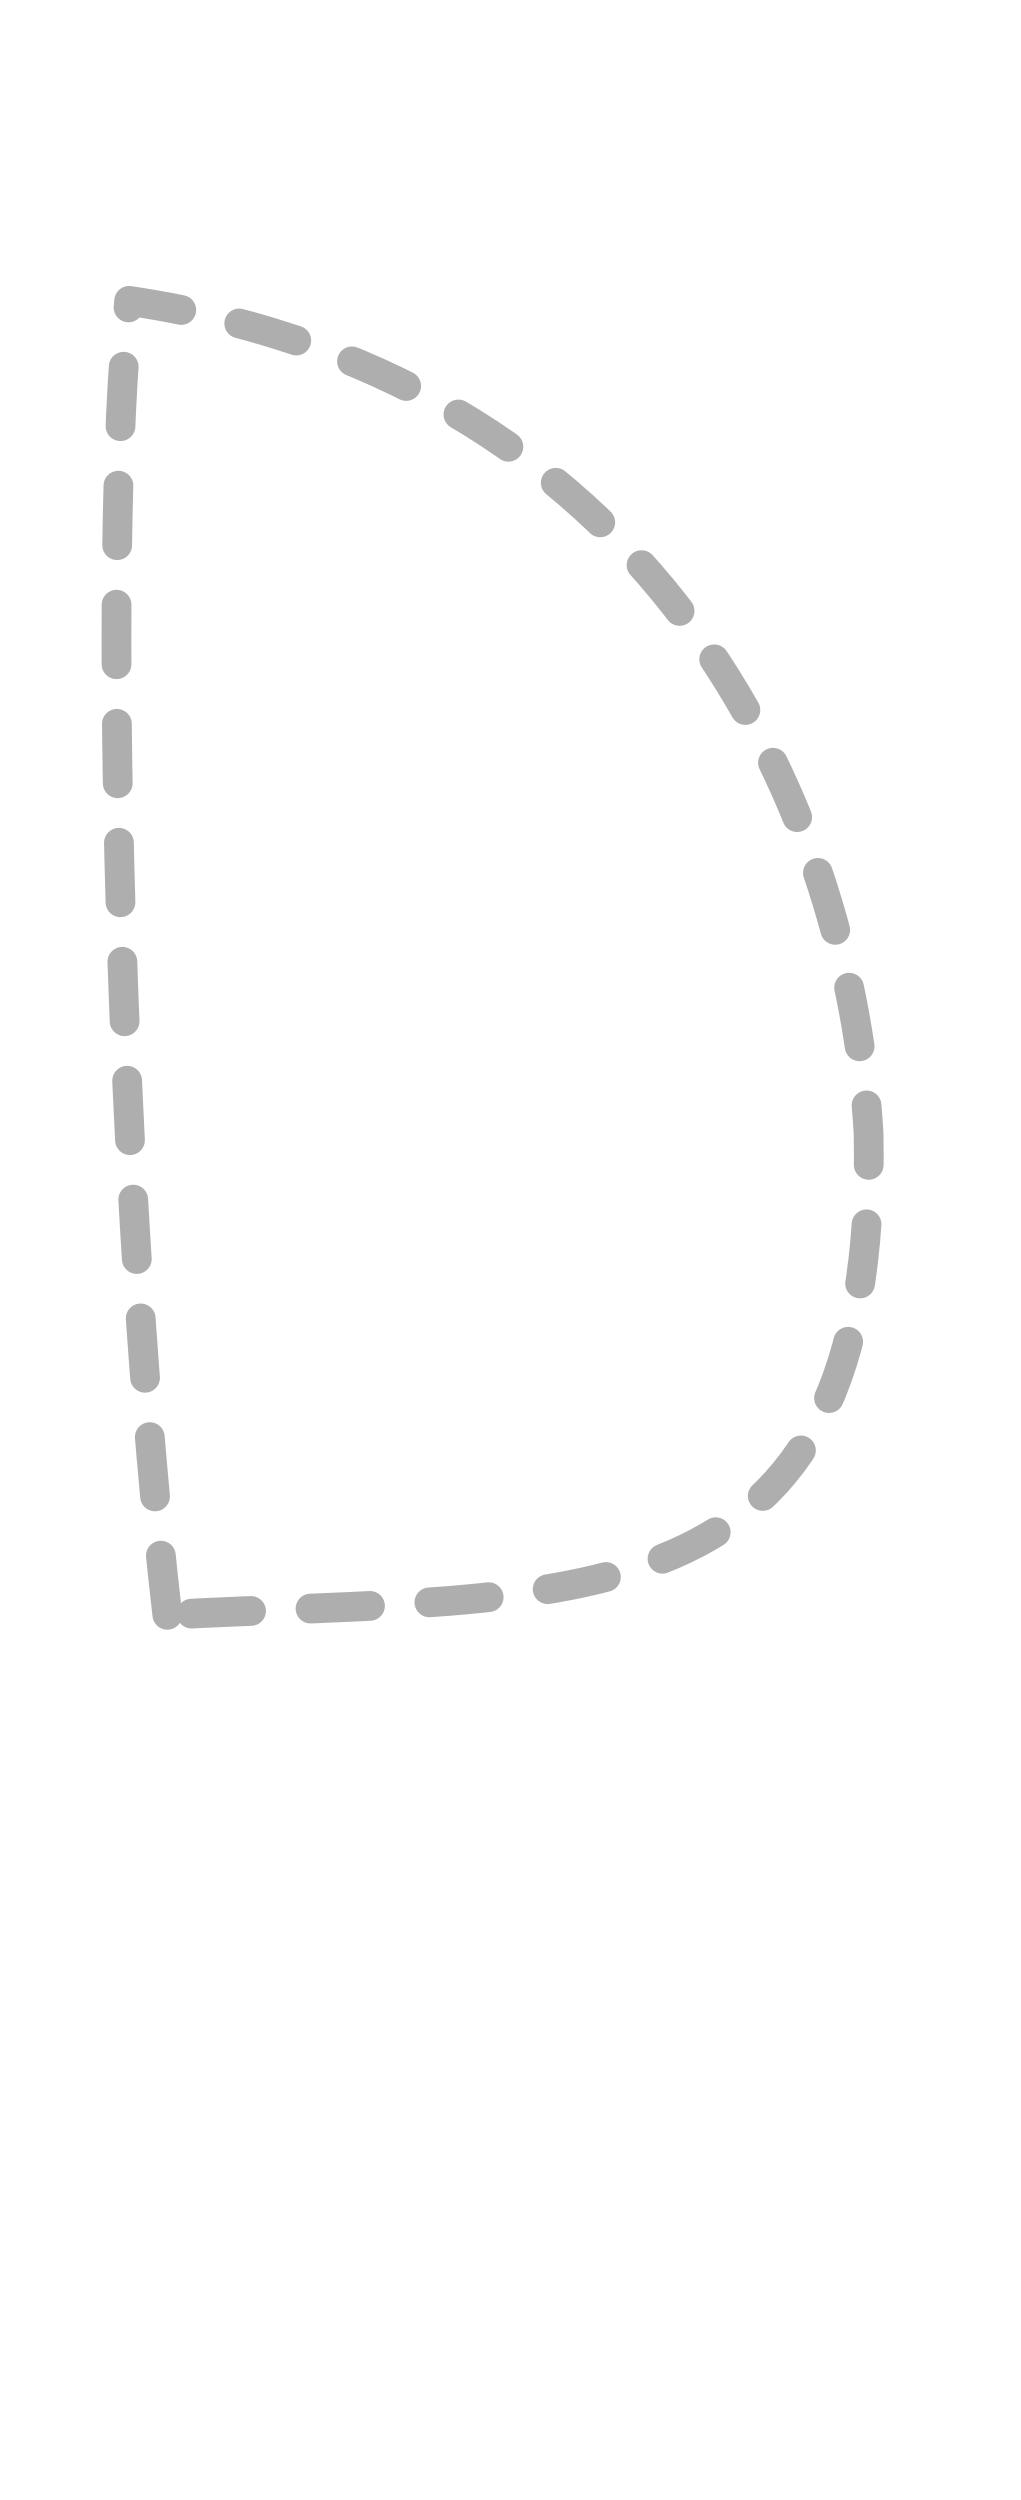
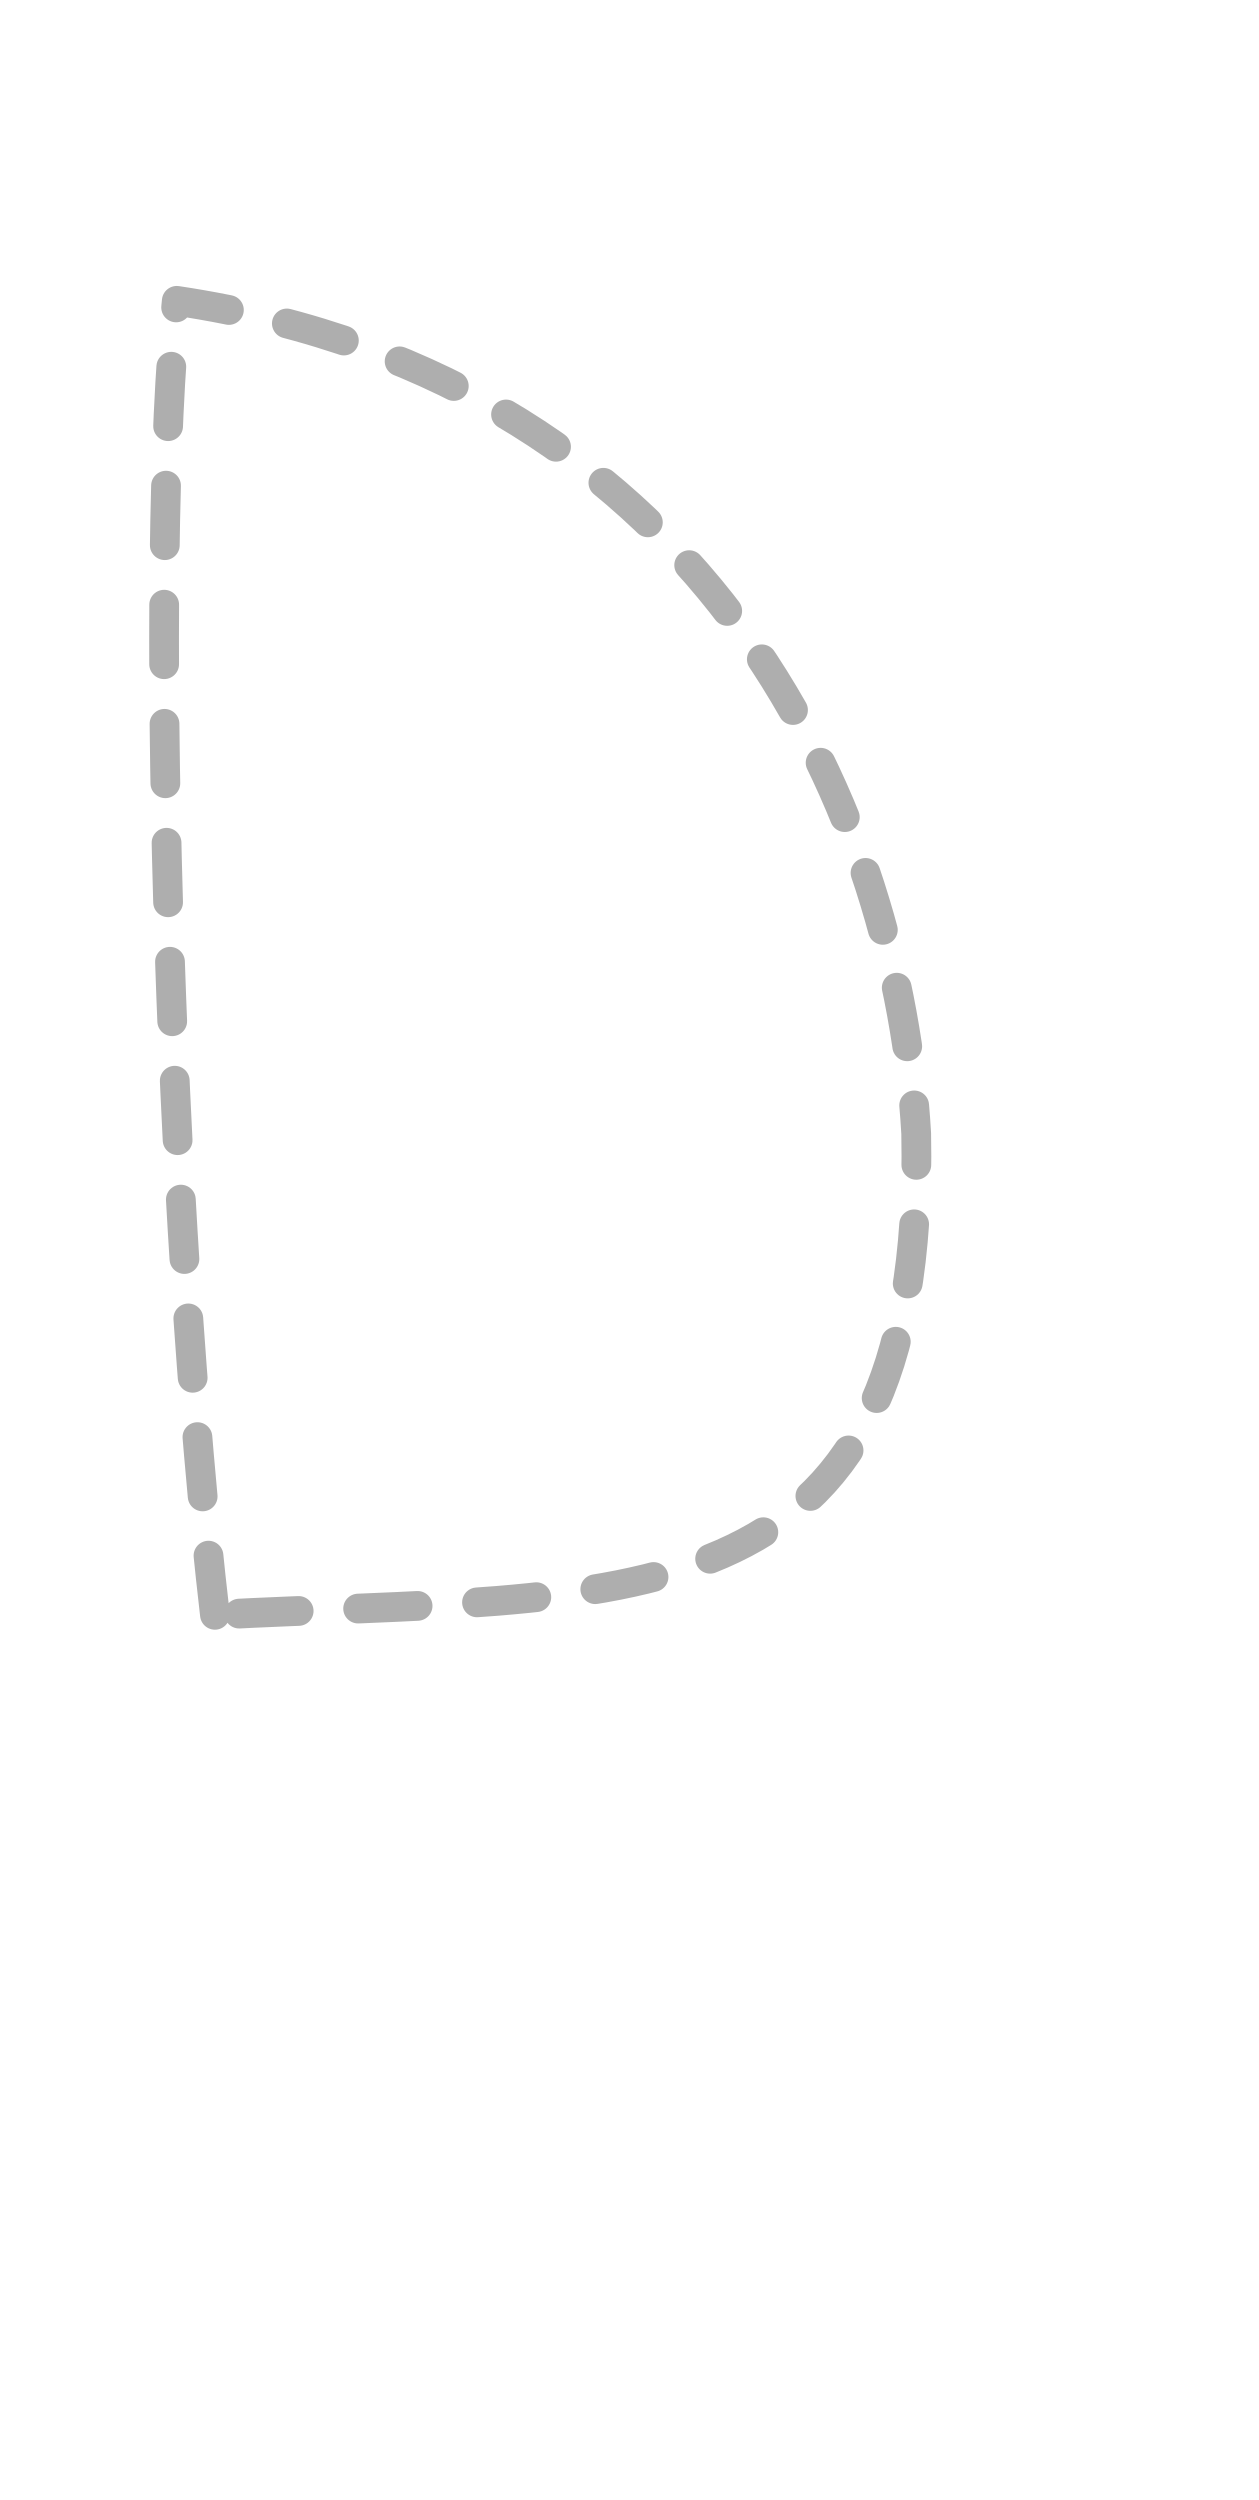
- <svg xmlns="http://www.w3.org/2000/svg" xml:space="preserve" style="fill-rule:evenodd;clip-rule:evenodd;stroke-linecap:round;stroke-linejoin:round" viewBox="1.2 0 17.139 42">
+ <svg xmlns="http://www.w3.org/2000/svg" xml:space="preserve" style="fill-rule:evenodd;clip-rule:evenodd;stroke-linecap:round;stroke-linejoin:round" viewBox="0.4 0 21.139 42">
  <path d="M4.011 27.129C3.232 20.414 2.907 9.36 3.37 5.054c9.122 1.368 12.135 8.849 12.422 13.989.164 8.421-4.947 7.718-11.781 8.086" style="fill:none;fill-rule:nonzero;stroke:#030000;stroke-opacity:.32;stroke-width:.5px;stroke-dasharray:1,1" />
</svg>
